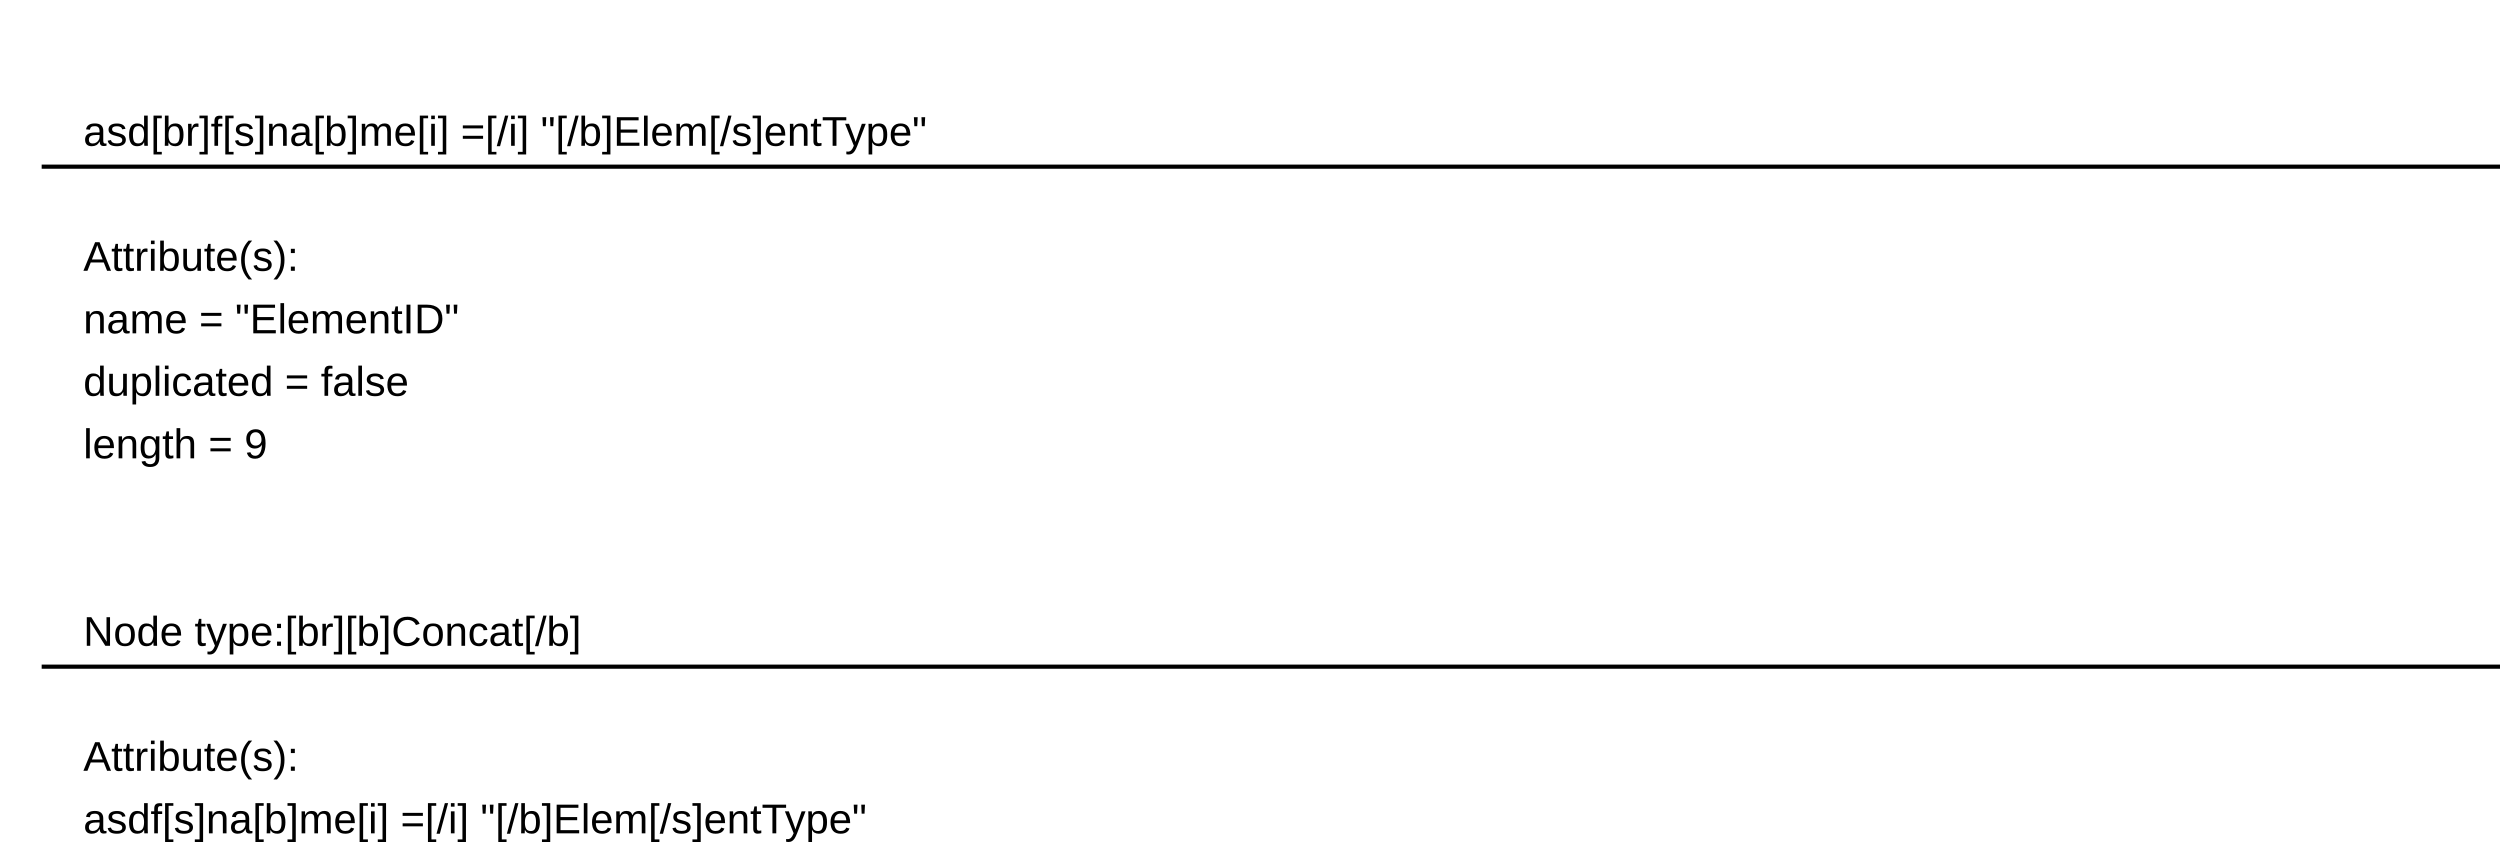
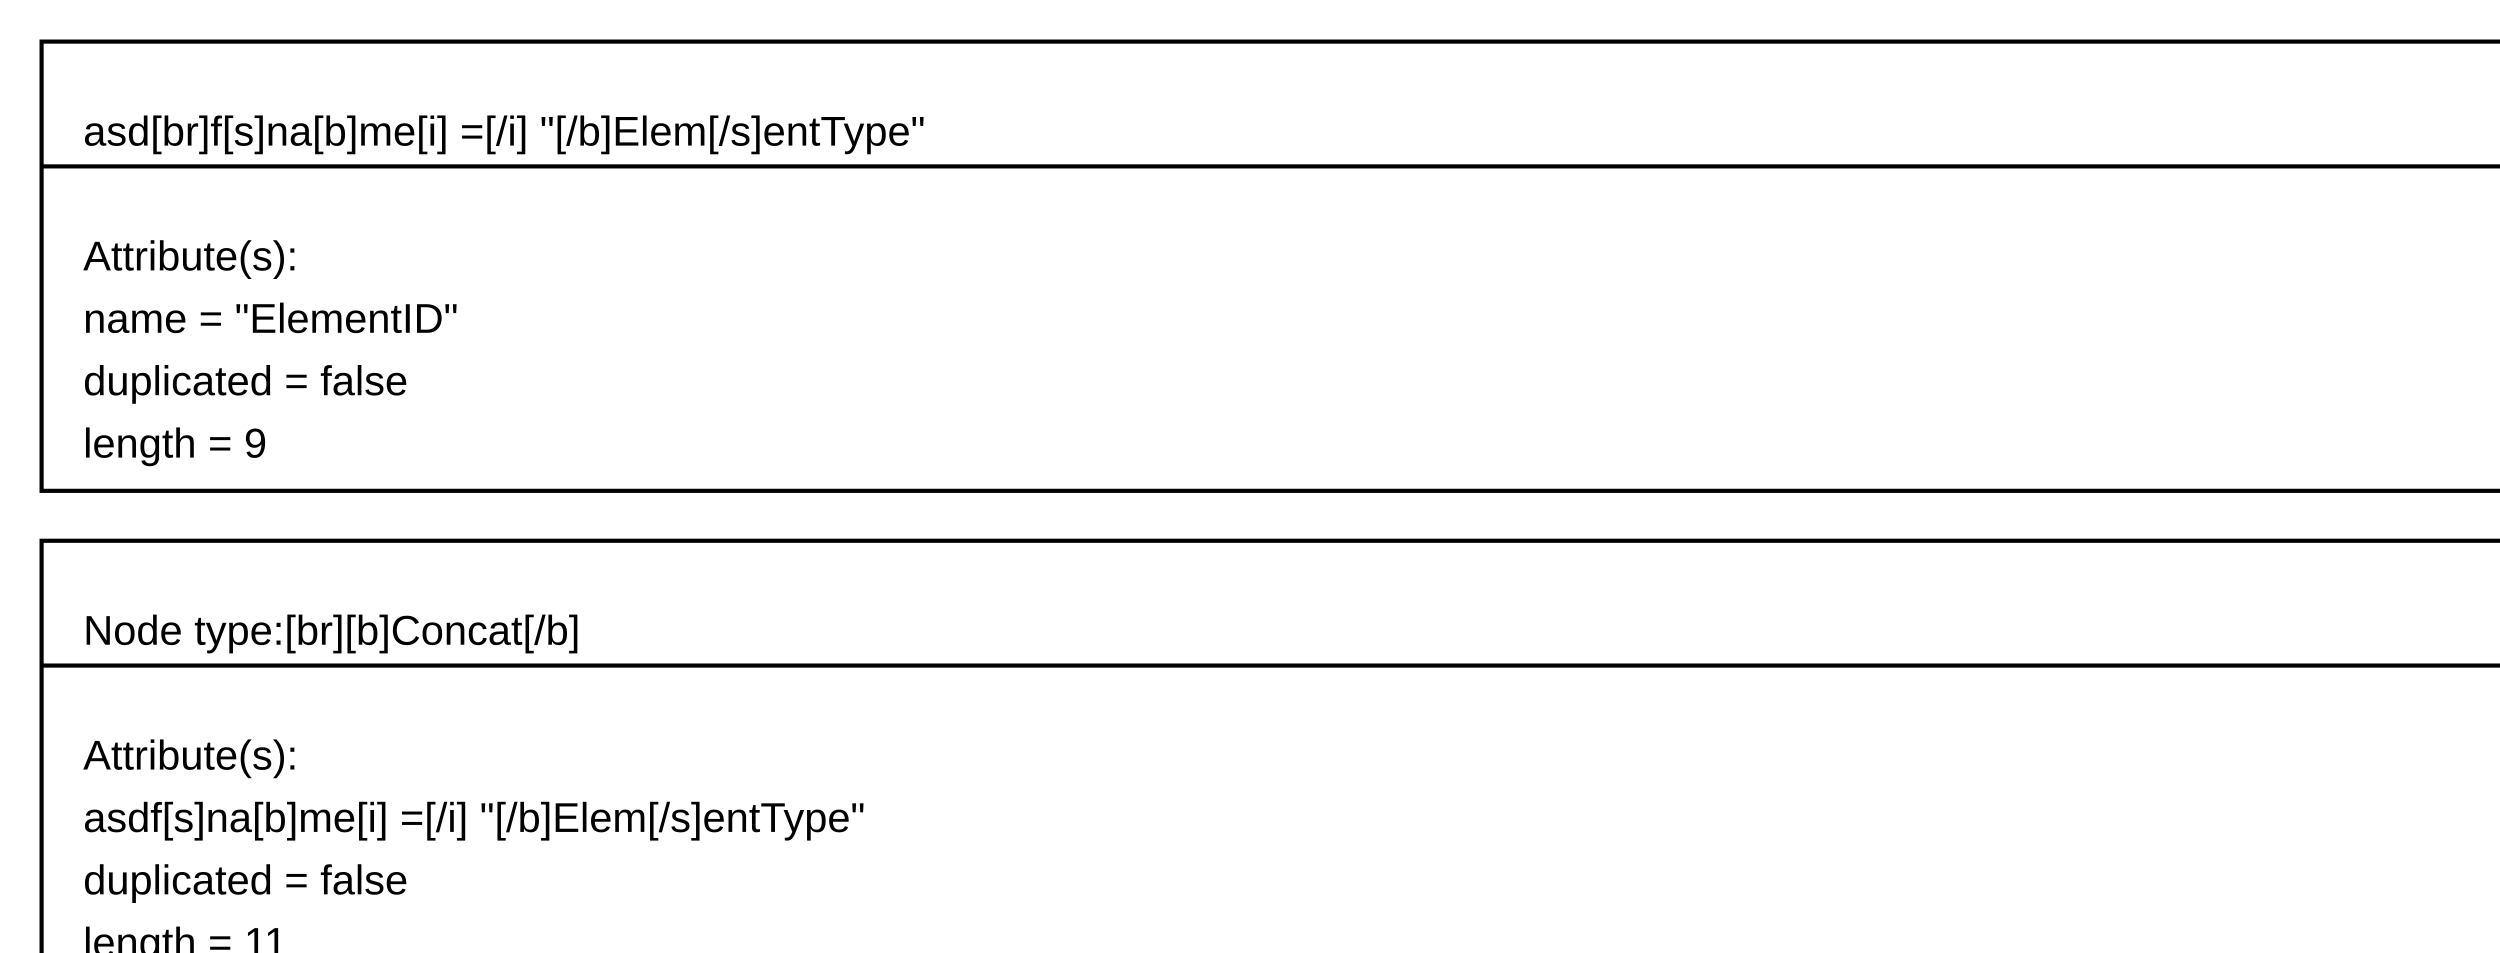
<svg xmlns="http://www.w3.org/2000/svg" version="1.1">
  <g style="font-size:10px; font-family:Arial; ">
-     <rect style="stroke:black; stroke-width:1; fill:none; " height="0" width="600" y="10" x="10" />
+     <rect style="stroke:black; stroke-width:1; fill:none; " height="108" width="600" y="10" x="10" />
    <text y="35" x="20">
asd[br]f[s]na[b]me[i] =[/i] "[/b]Elem[/s]entType"</text>
    <line y1="40" x2="610" style="stroke:black; stroke-width:1; " x1="10" y2="40" />
    <text y="65" x="20">
Attribute(s):</text>
    <text y="80" x="20">
name = "ElementID"</text>
    <text y="95" x="20">
duplicated = false</text>
    <text y="110" x="20">
length = 9</text>
  </g>
  <g style="font-size:10px; font-family:Arial; ">
-     <rect style="stroke:black; stroke-width:1; fill:none; " height="0" width="600" y="130" x="10" />
+     <rect style="stroke:black; stroke-width:1; fill:none; " height="108" width="600" y="130" x="10" />
    <text y="155" x="20">
Node type:[br][b]Concat[/b]</text>
    <line y1="160" x2="610" style="stroke:black; stroke-width:1; " x1="10" y2="160" />
    <text y="185" x="20">
Attribute(s):</text>
    <text y="200" x="20">
asdf[s]na[b]me[i] =[/i] "[/b]Elem[/s]entType"</text>
    <text y="215" x="20">
duplicated = false</text>
    <text y="230" x="20">
length = 11</text>
  </g>
</svg>
